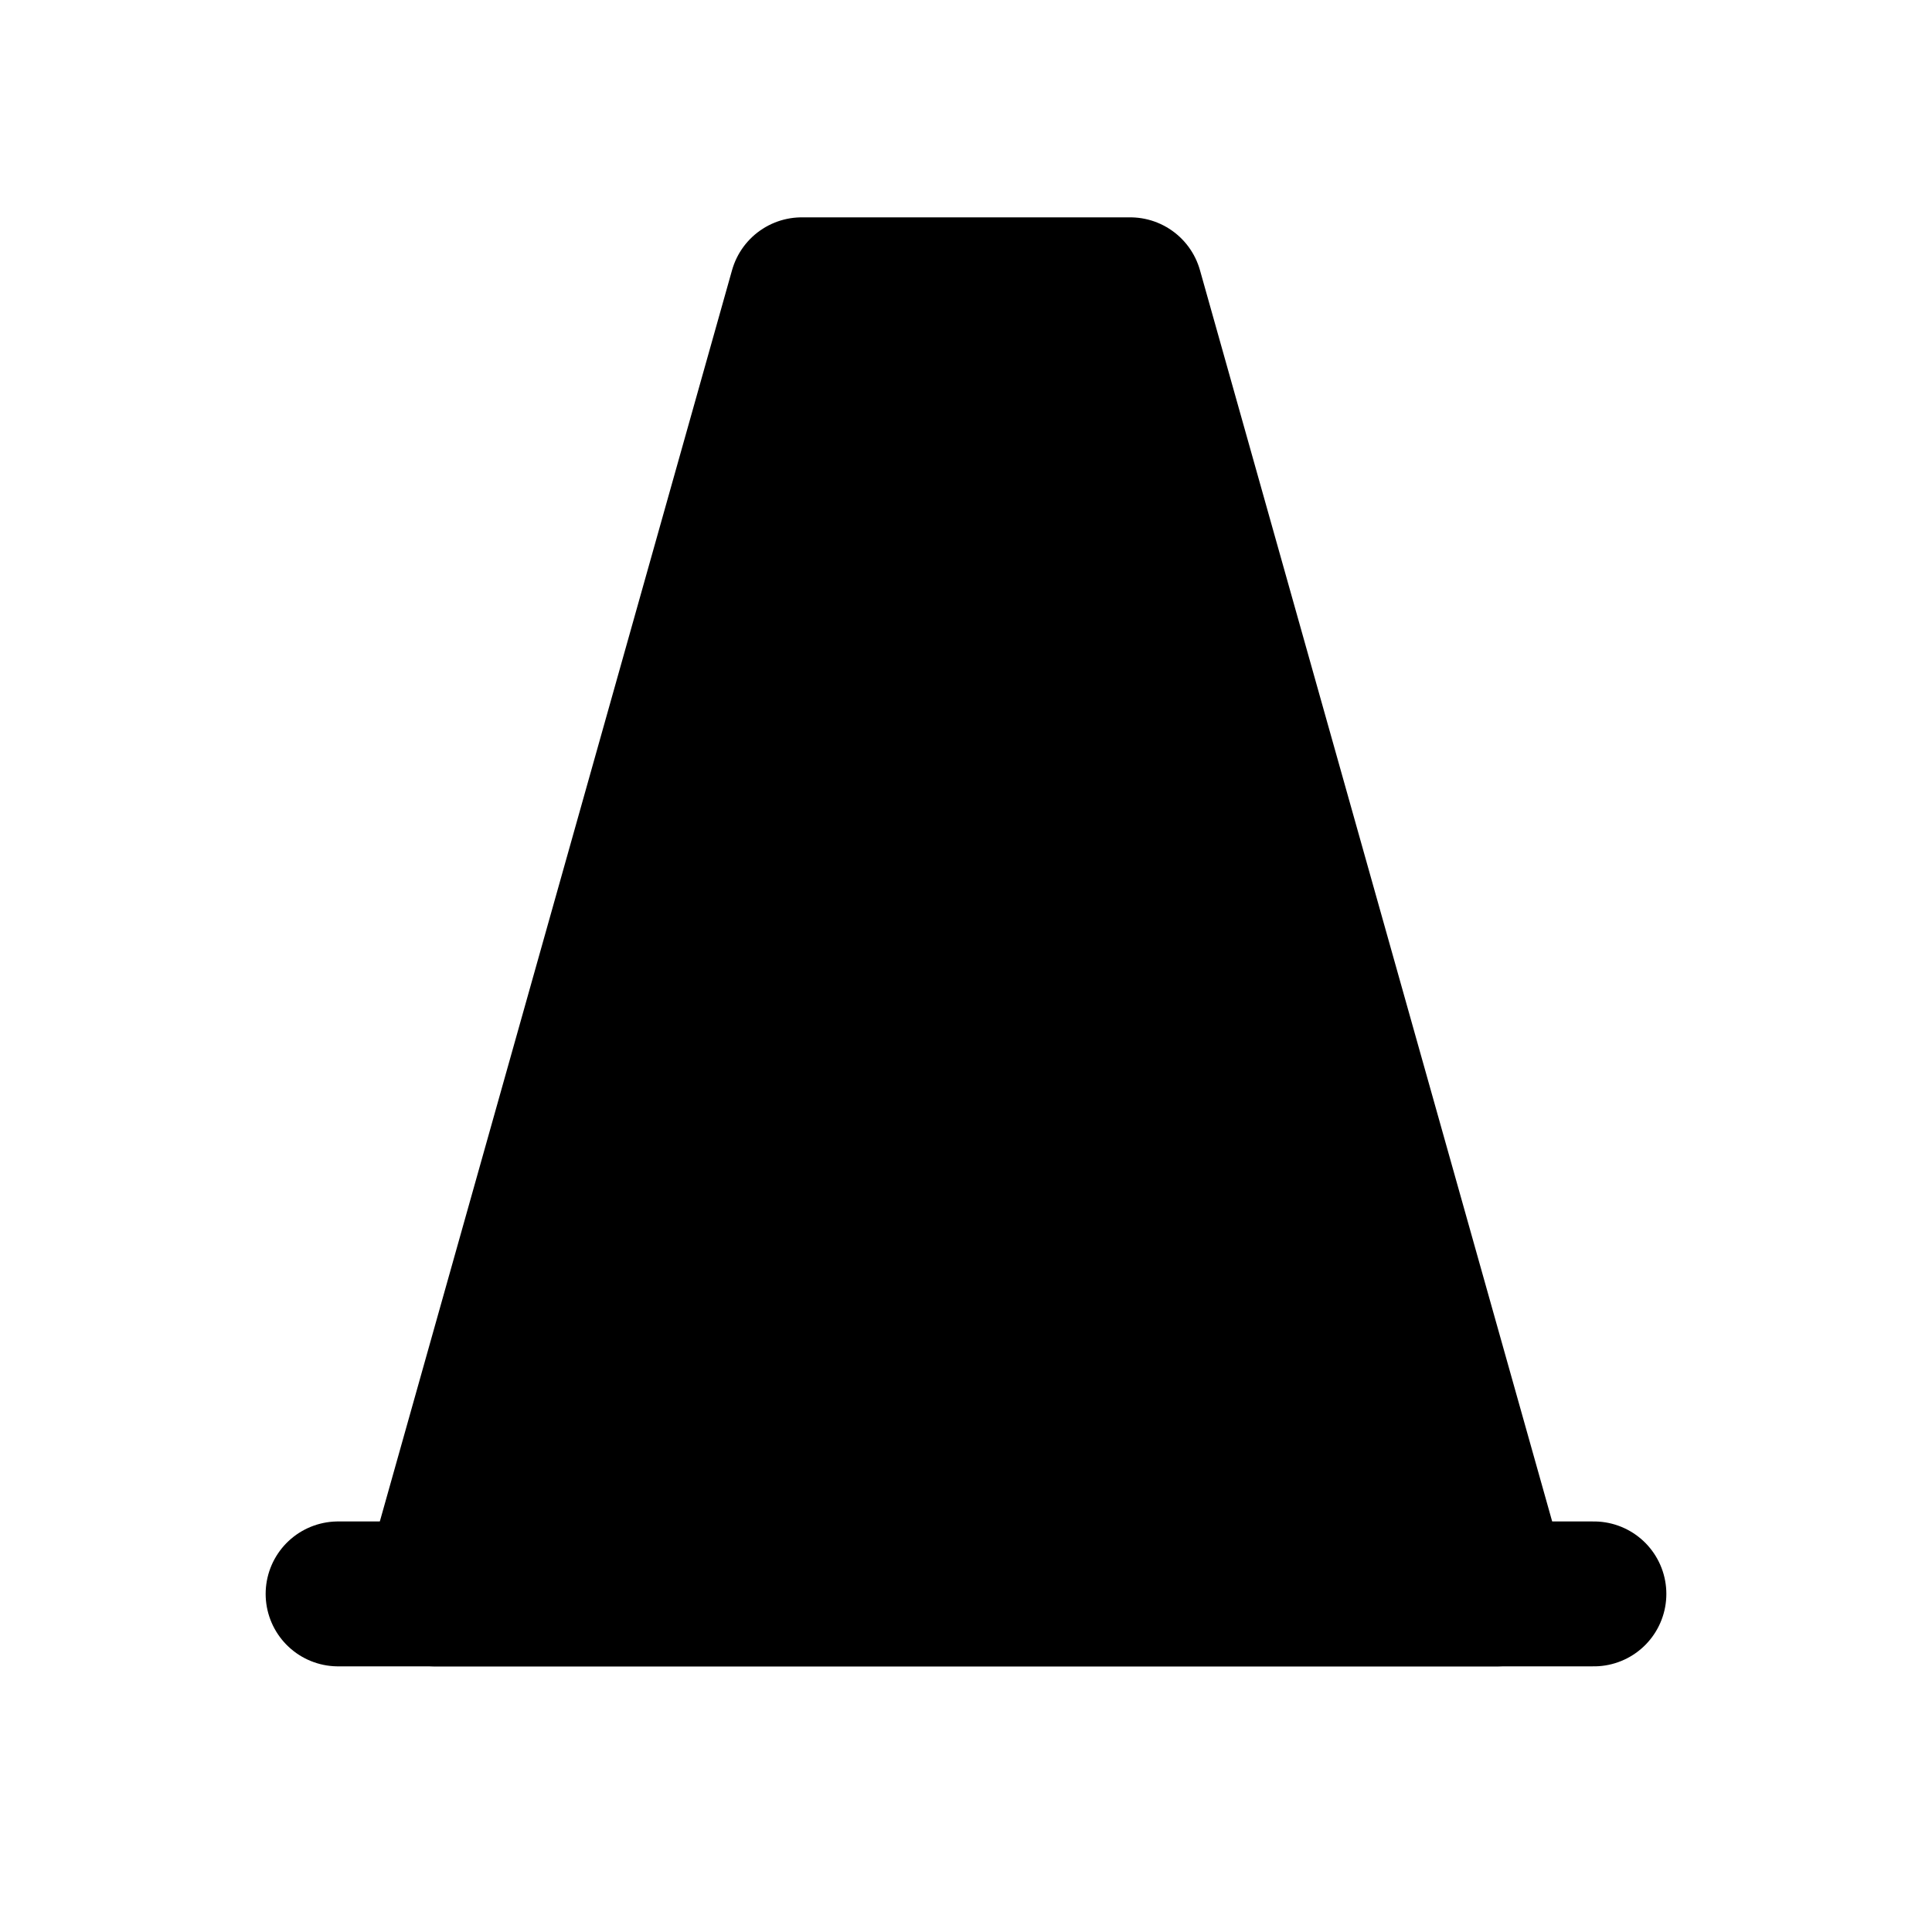
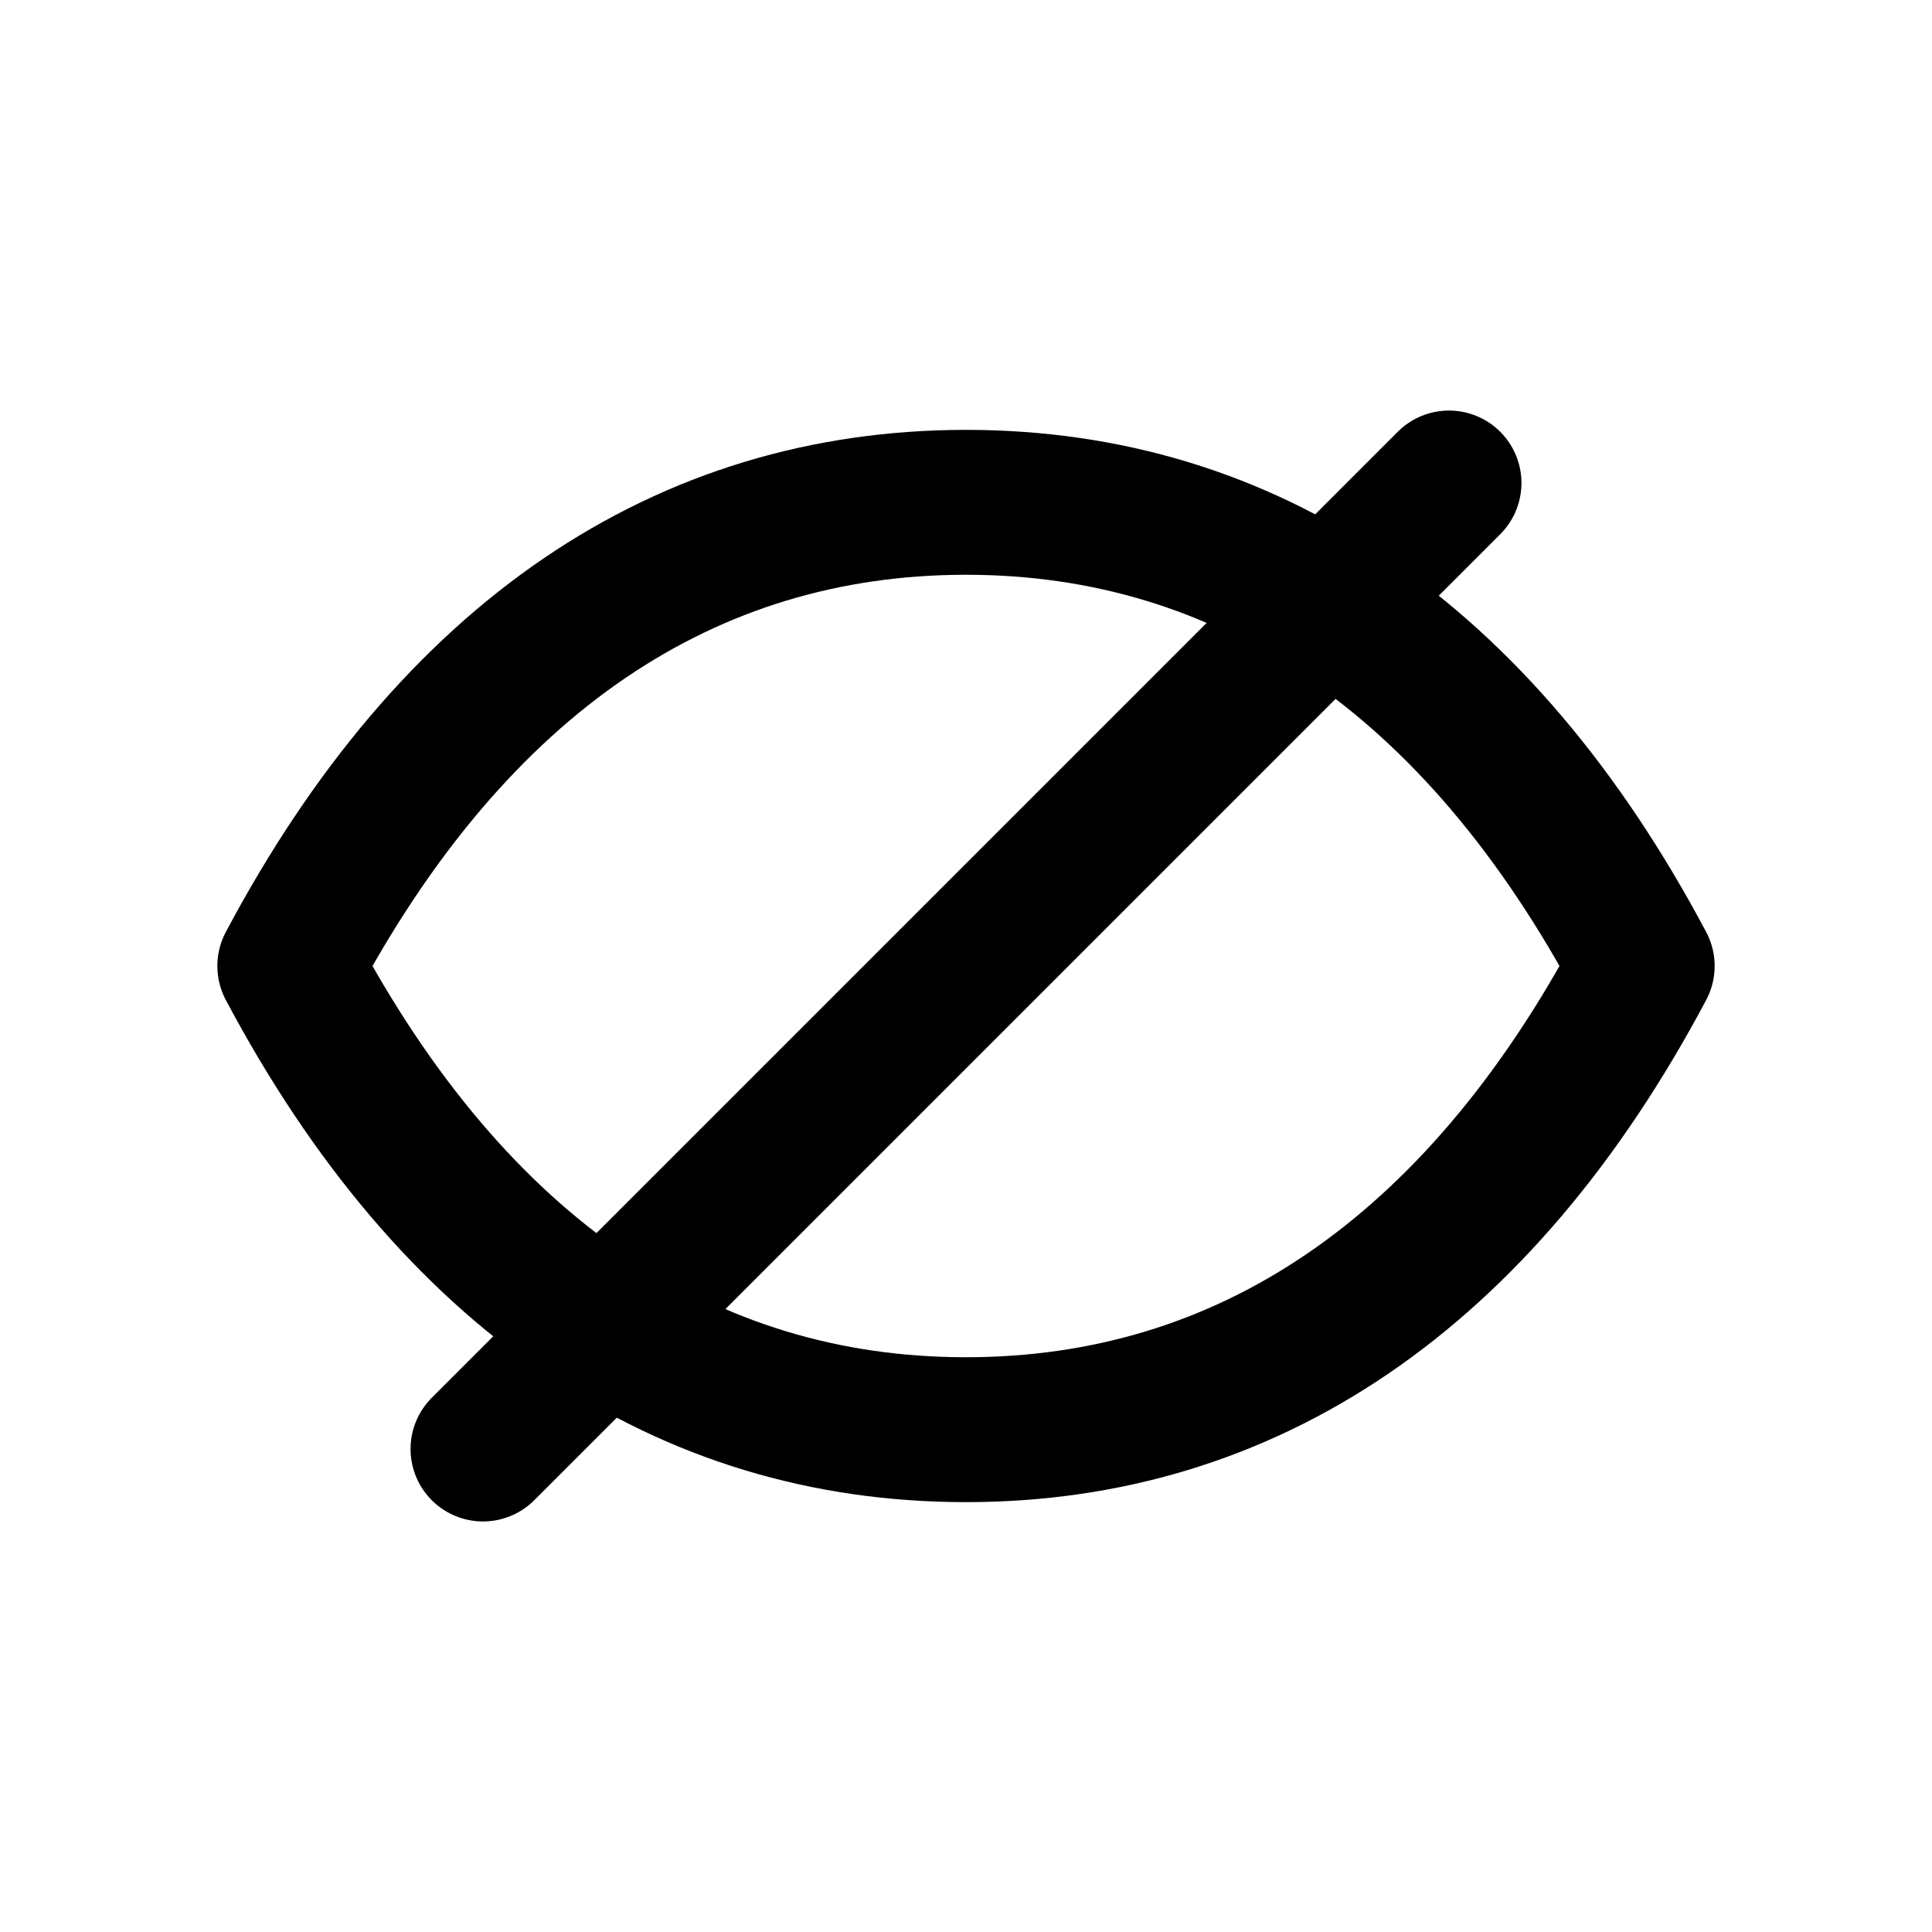
<svg xmlns="http://www.w3.org/2000/svg" viewBox="0 0 20 20" fill="none" stroke="currentColor" stroke-width="1.5" stroke-linecap="round" stroke-linejoin="round">
-   <path fill="currentColor" d="M8.3 3h3.4l3.8 13.5h-11Z" />
-   <path d="M3.5 16.5h13" />
+   <path d="M3 10C4.7 6.8 7.1 5.2 10 5.2S15.3 6.8 17 10C15.3 13.2 12.9 14.8 10 14.8S4.7 13.2 3 10Z" />
+   <path d="M5 15 15 5" />
</svg>
